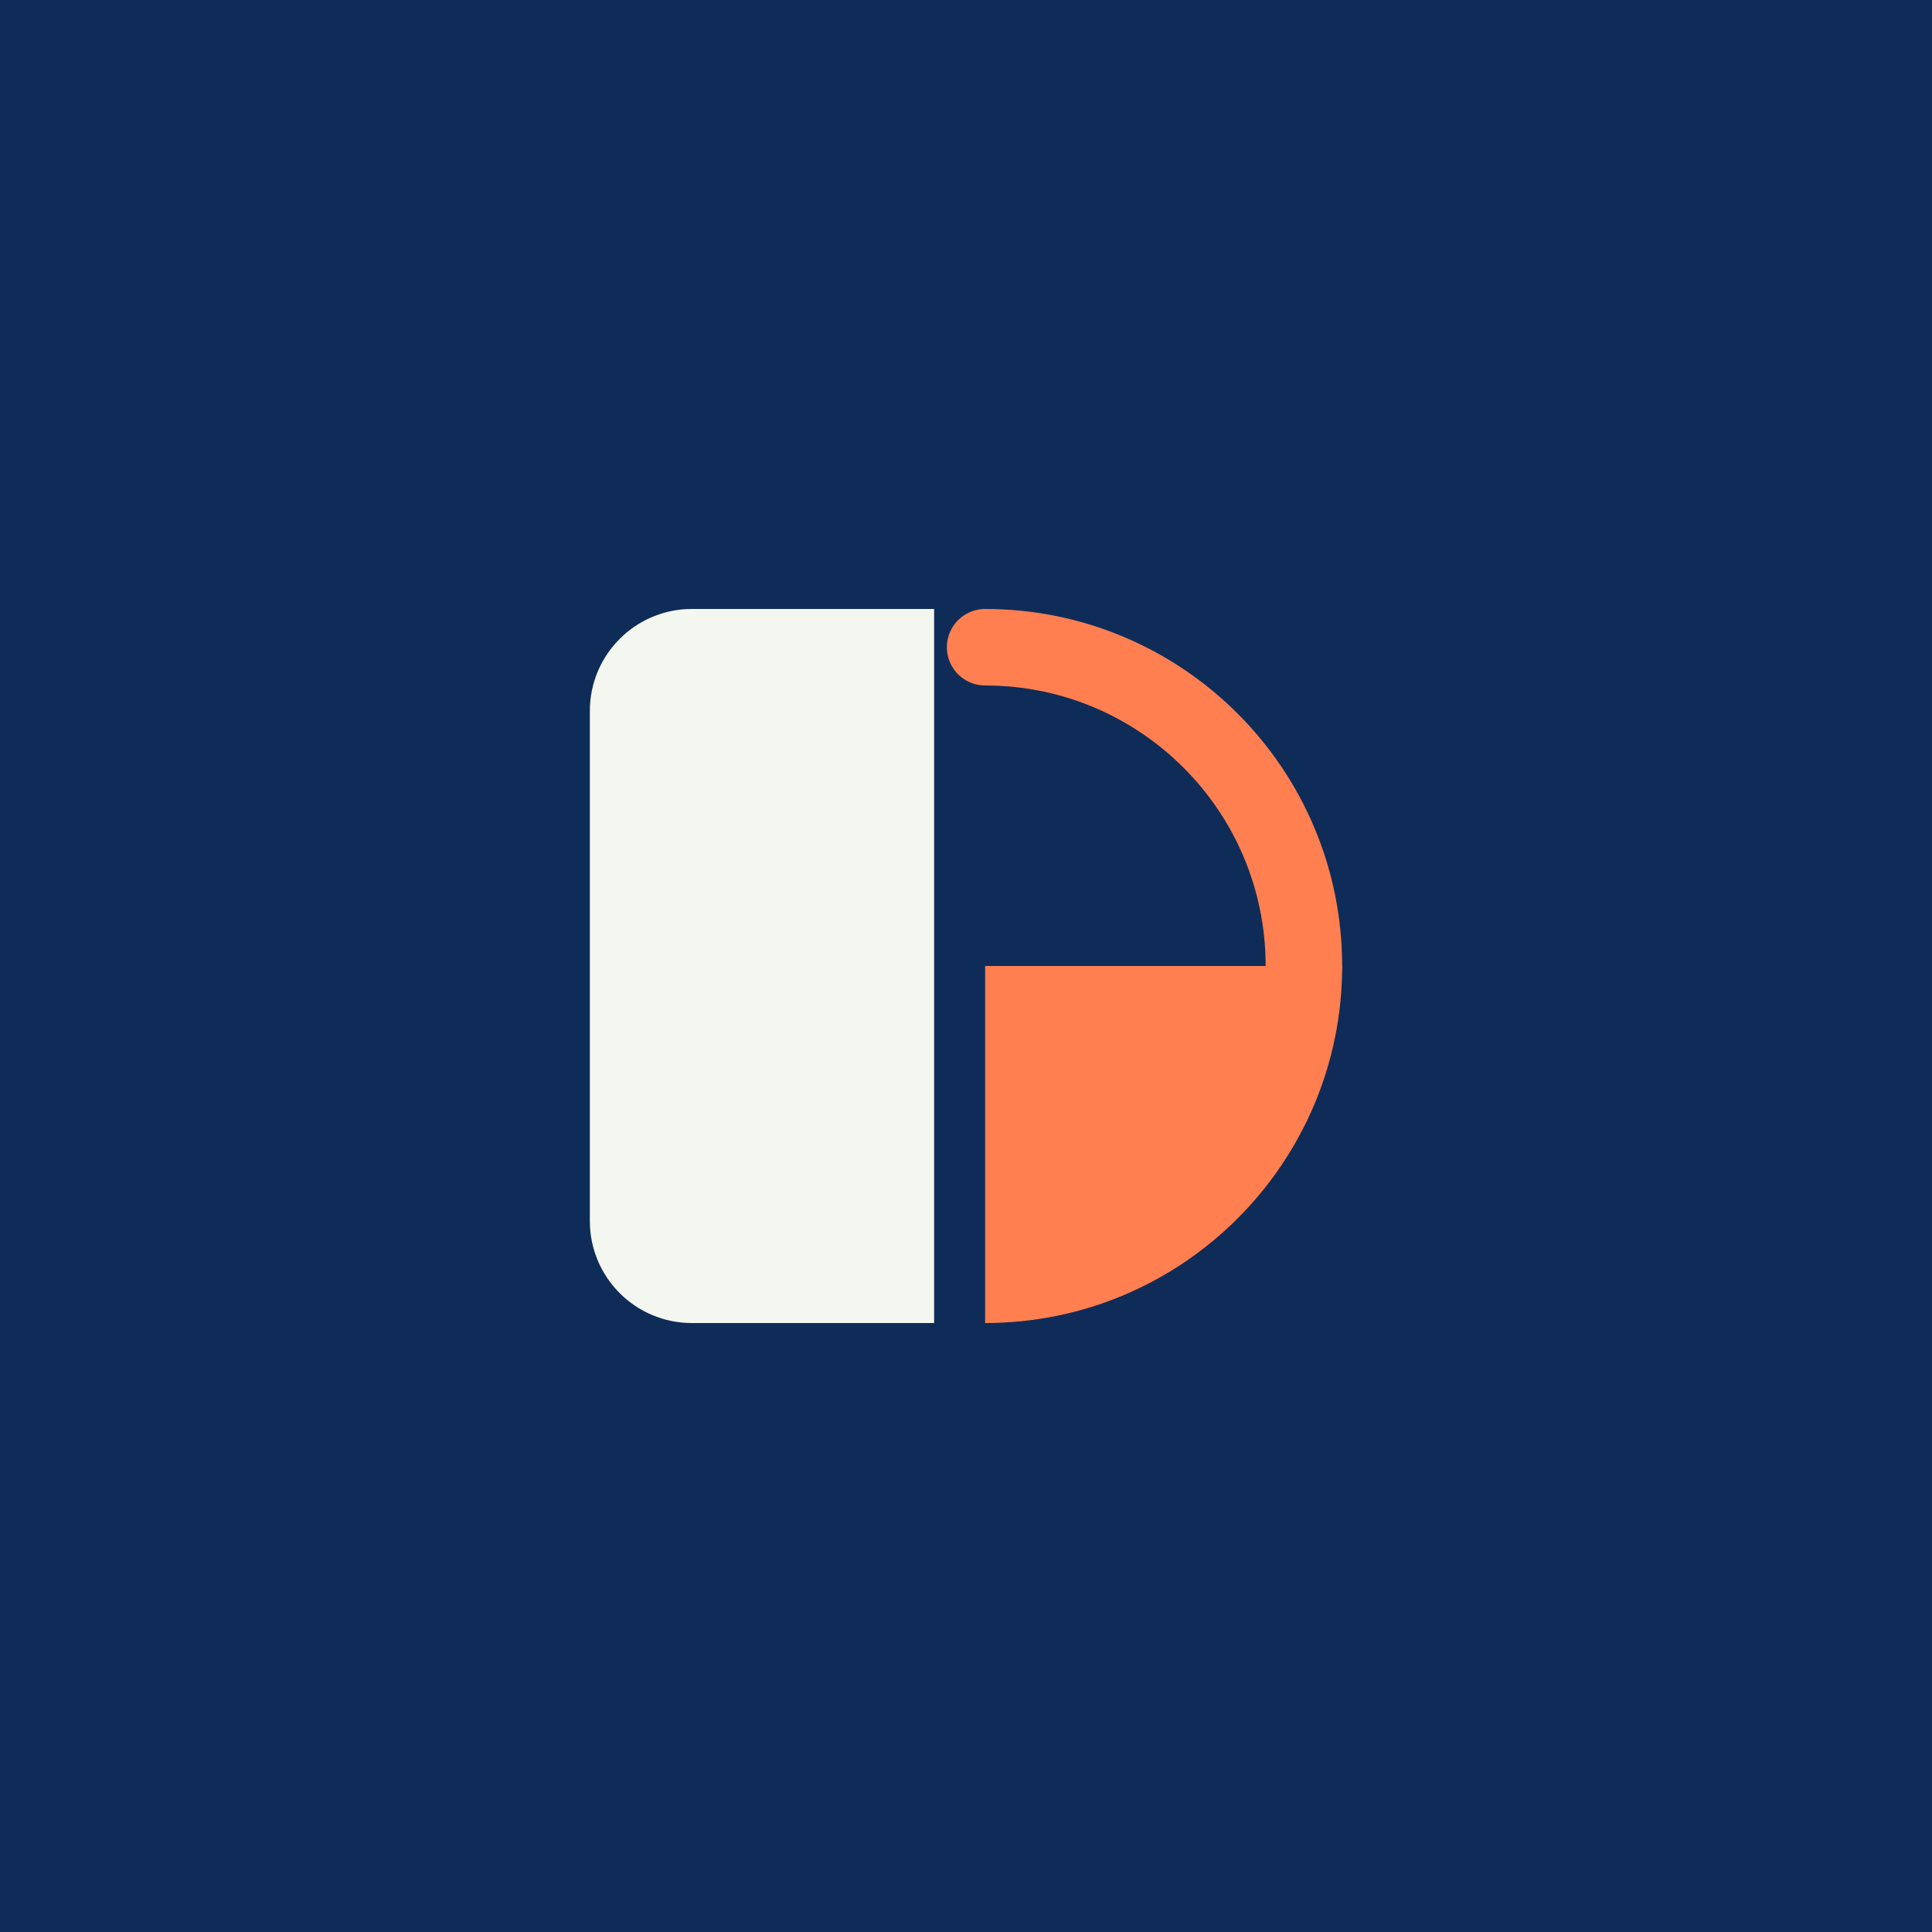
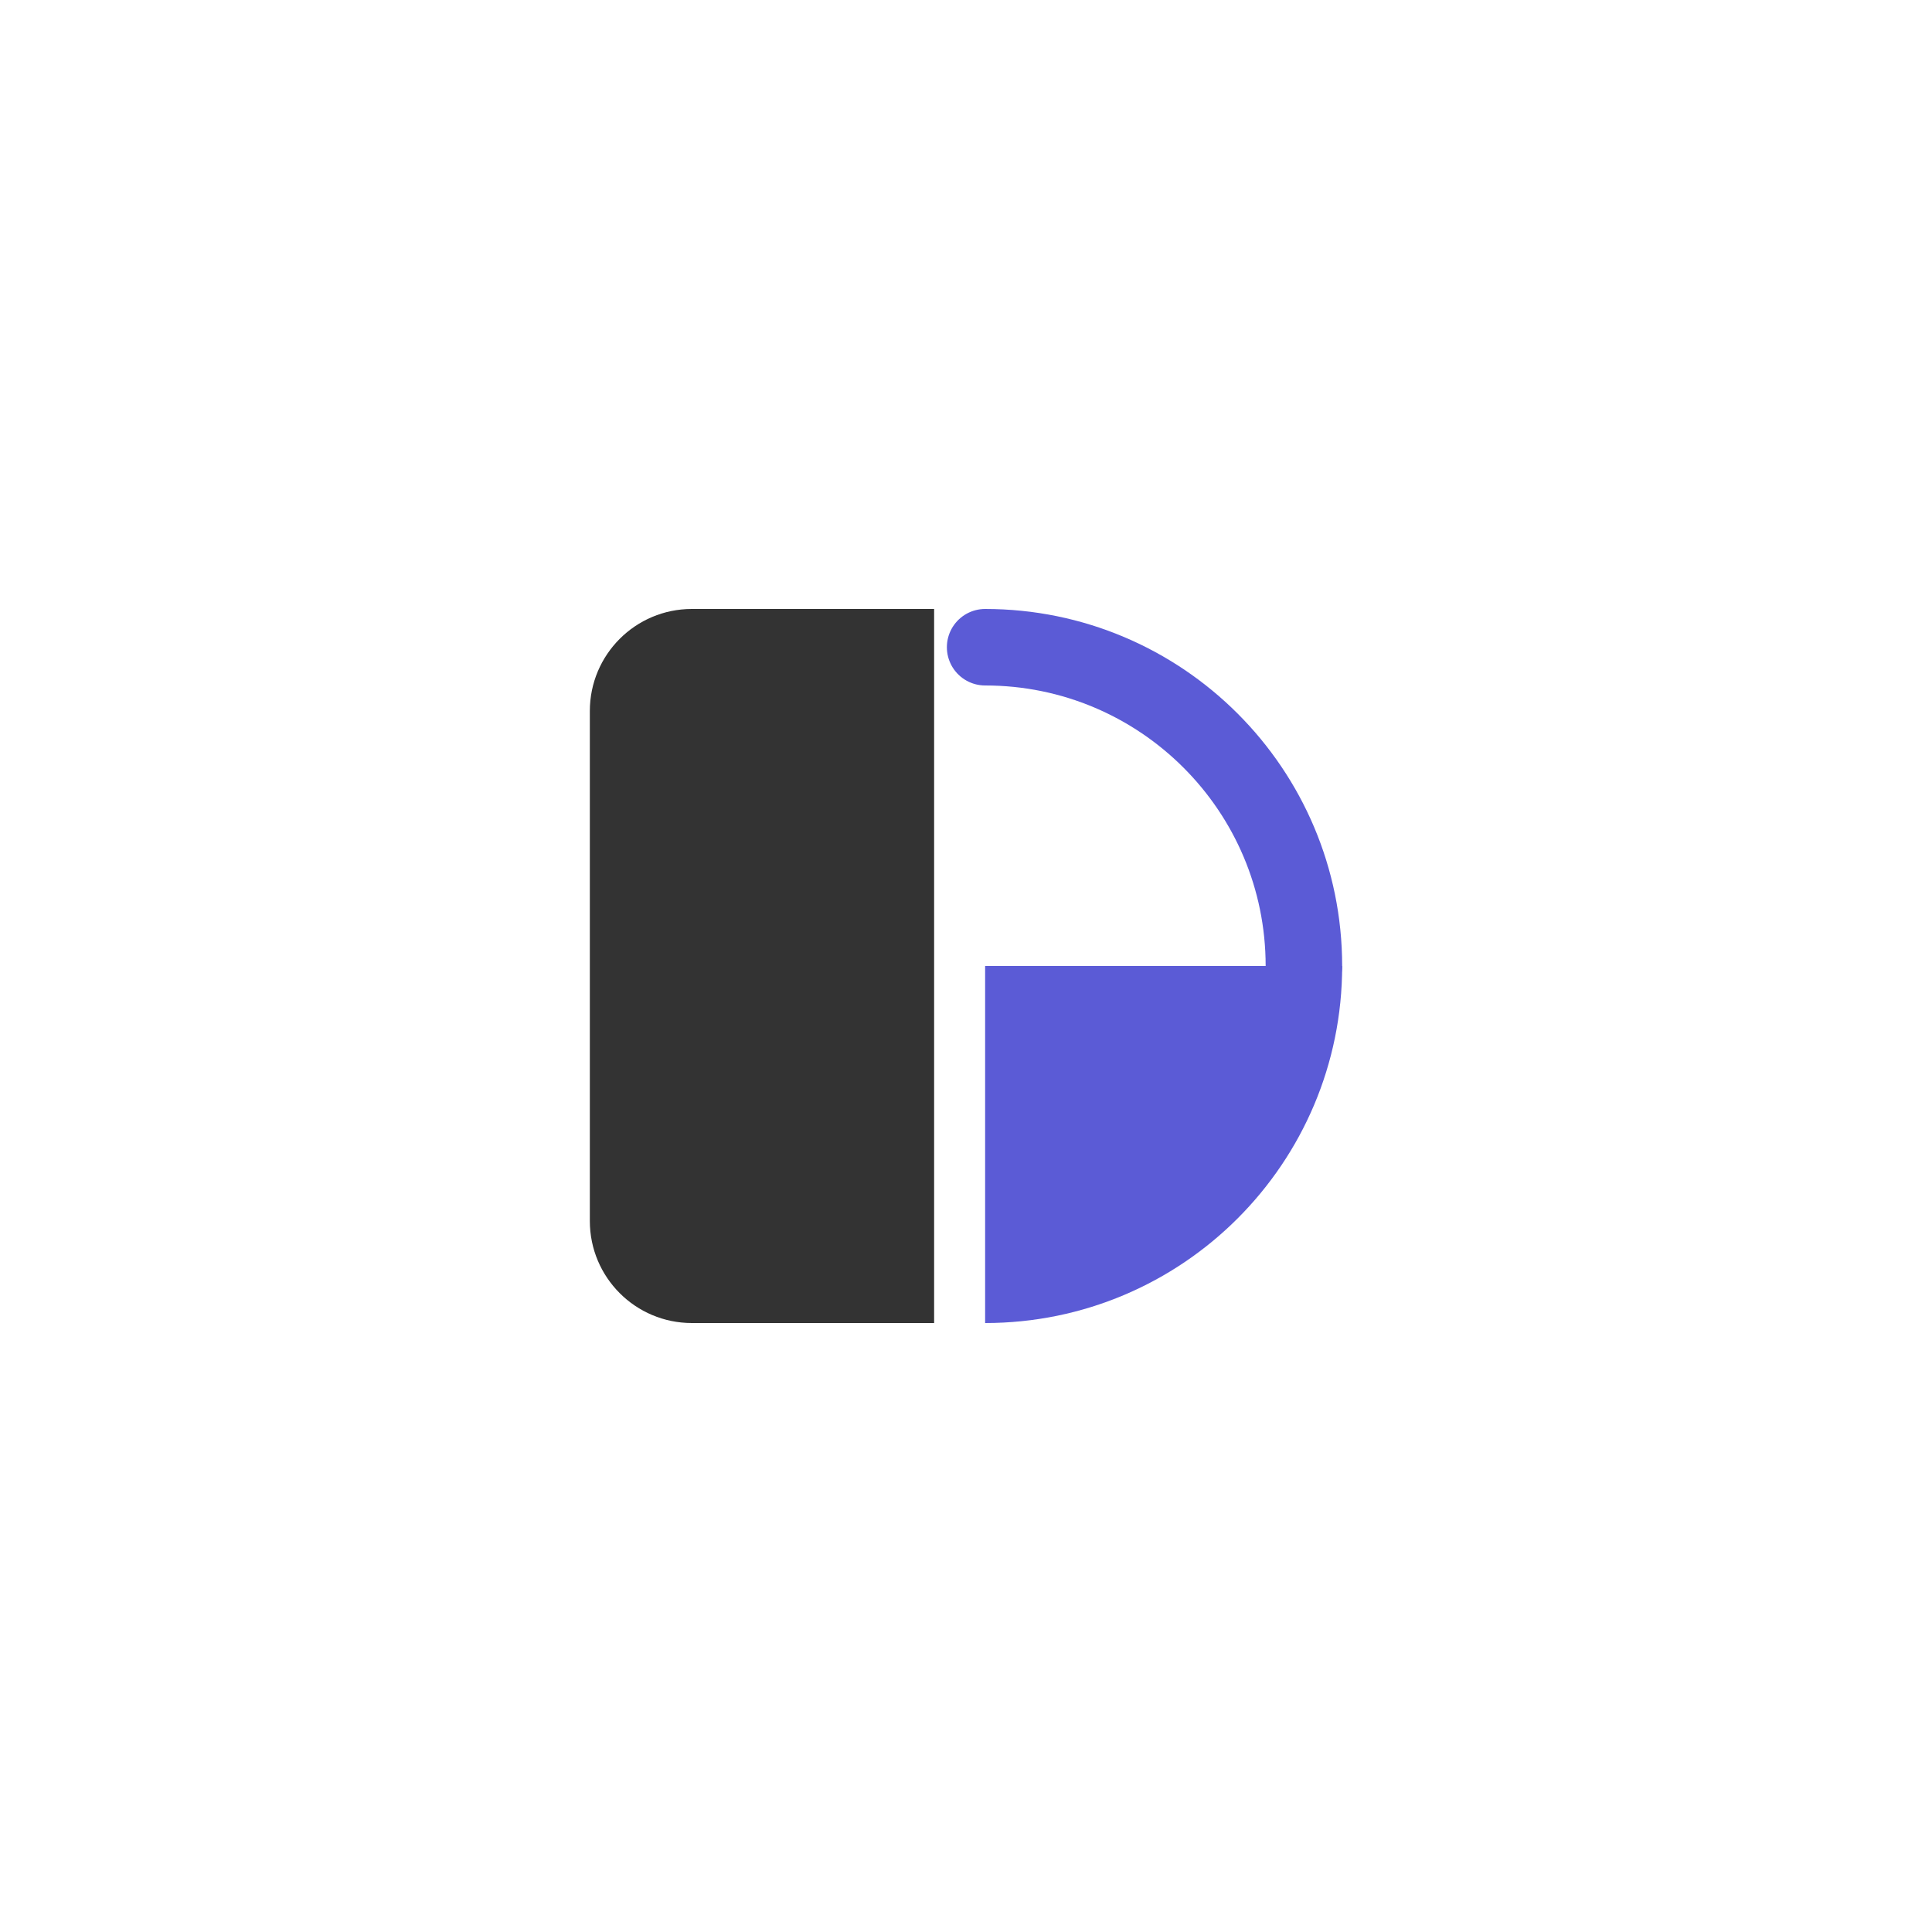
<svg xmlns="http://www.w3.org/2000/svg" viewBox="0 0 100 100">
-   <rect width="100" height="100" rx="0" fill="#0F2C59" />
+   <rect width="100" height="100" rx="0" fill="#FFFFFF" />
  <g transform="translate(16.01 17) scale(0.66)">
-     <path d="M30 22h19v56H30a8 8 0 0 1-8-8V30a8 8 0 0 1 8-8z" fill="#F4F6F0" />
-     <path d="M53 25a25 25 0 0 1 25 25" fill="none" stroke="#FF7F50" stroke-width="6" stroke-linecap="round" />
-     <path d="M53 50h28a28 28 0 0 1-28 28z" fill="#FF7F50" />
+     <path d="M30 22h19v56H30a8 8 0 0 1-8-8V30a8 8 0 0 1 8-8z" fill="#333333" />
+     <path d="M53 25a25 25 0 0 1 25 25" fill="none" stroke="#5B5BD6" stroke-width="6" stroke-linecap="round" />
+     <path d="M53 50h28a28 28 0 0 1-28 28z" fill="#5B5BD6" />
  </g>
</svg>
